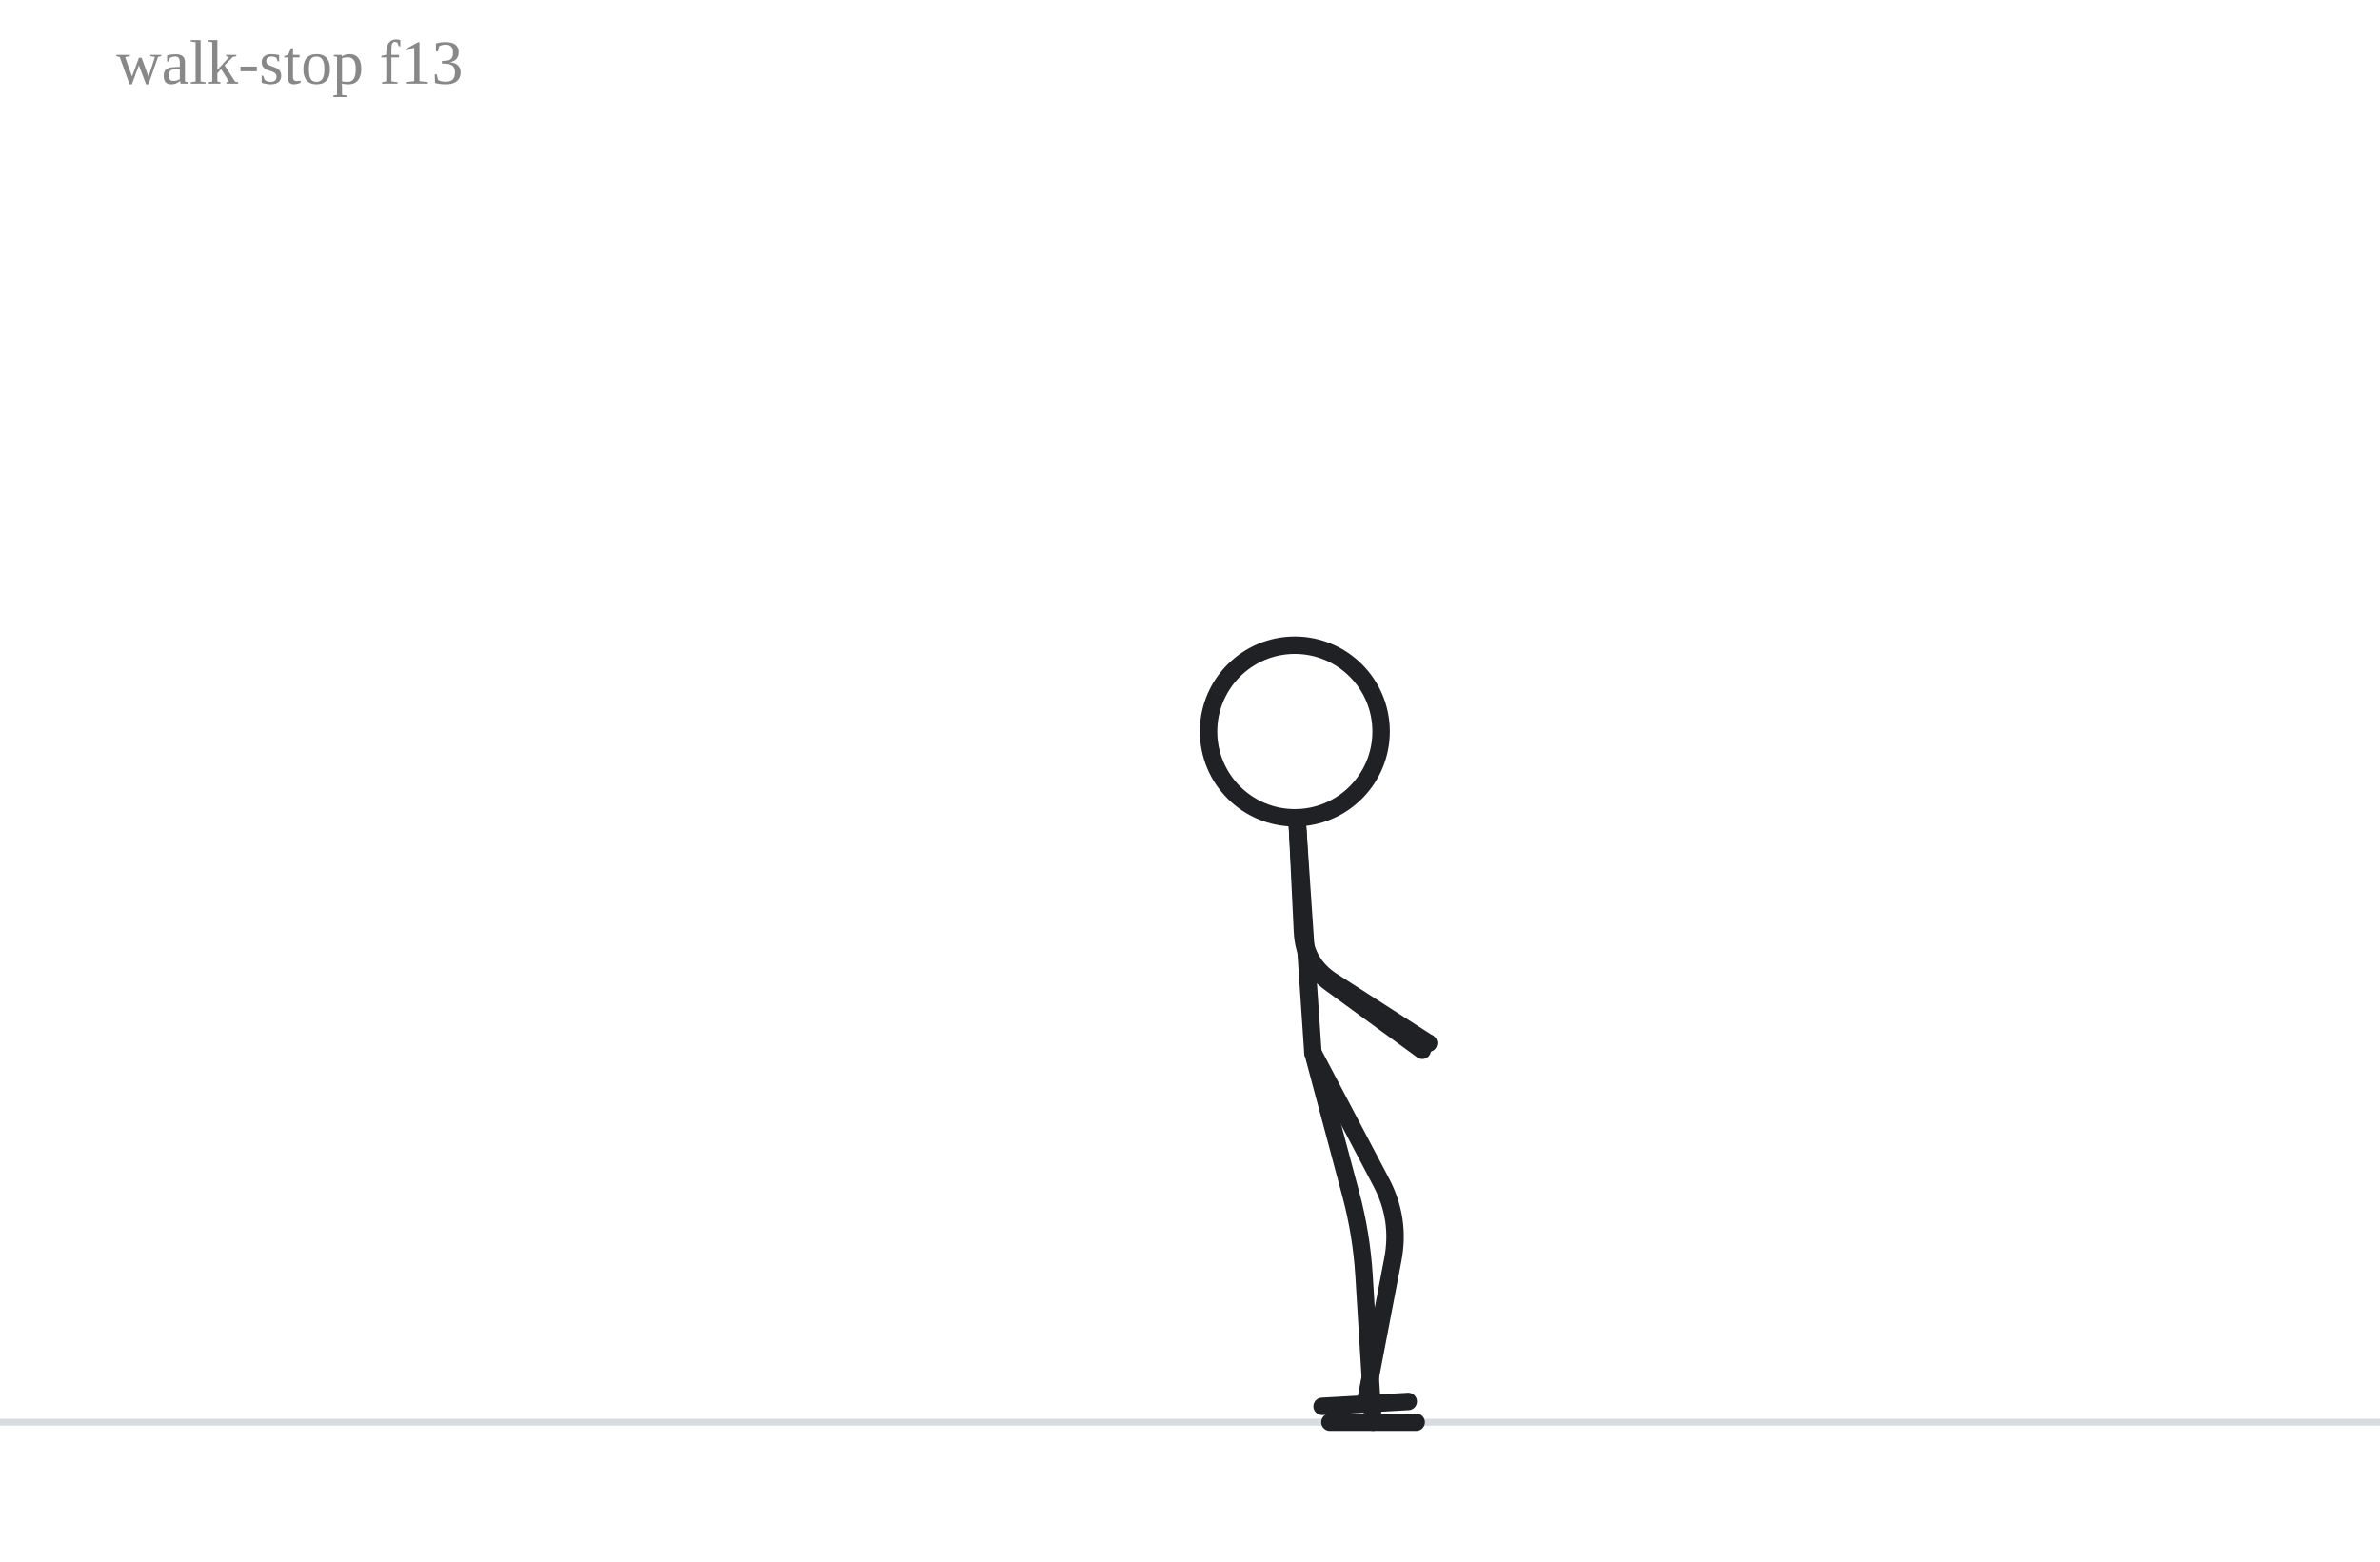
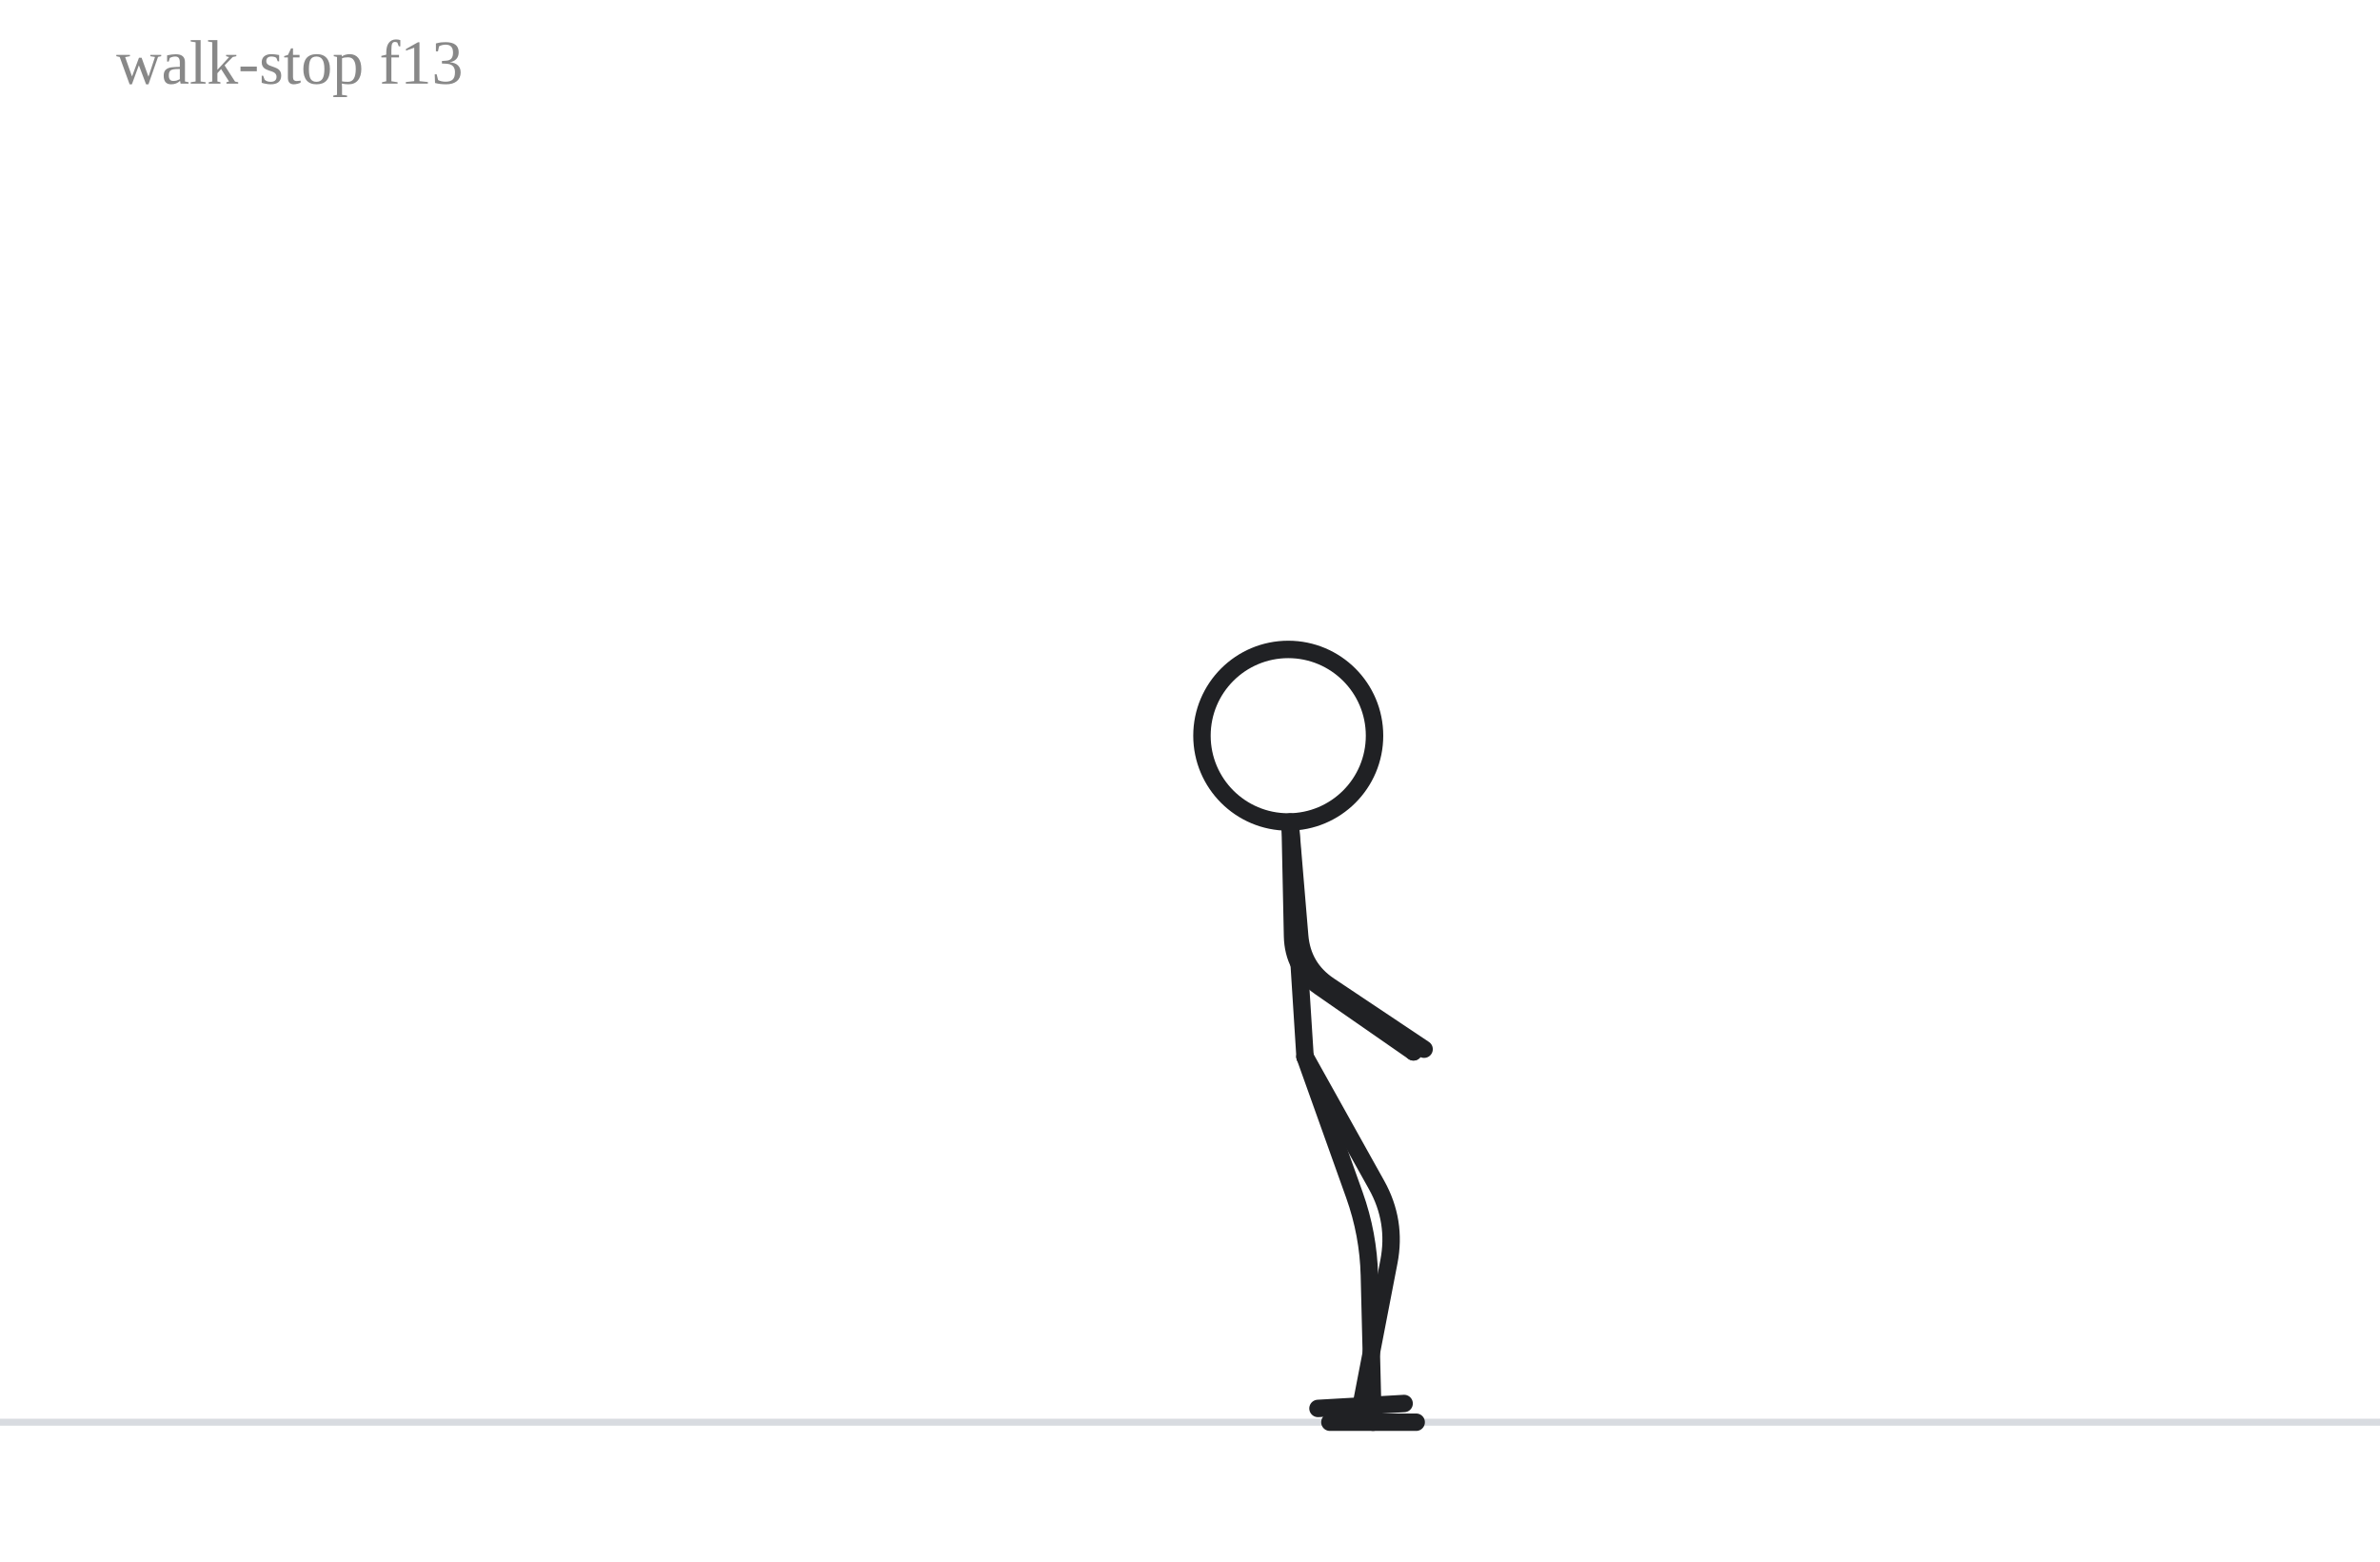
<svg xmlns="http://www.w3.org/2000/svg" width="640" height="420" viewBox="0 -54 320 224" role="img" aria-label="walk-stop frame 13">
  <rect x="-10000" y="-10000" width="20000" height="20000" fill="#fff" />
  <path id="ground" d="M-10000 150H10000" stroke="#d8dbe0" stroke-width="1" />
  <g data-stickman="exact-pivot" fill="none" stroke="#202124" stroke-width="2.5" stroke-linecap="round" stroke-linejoin="round" opacity="1">
-     <path id="left-arm" d="M175.344 63.294L176.13 79.655Q176.352 84.27 180.083 86.993L193.314 96.65" />
-     <path id="left-leg" d="M177.625 96.967L183.065 117.312Q184.599 123.051 184.962 128.979L186.25 150" />
+     <path id="left-arm" d="M174.36 63.899L175.727 80.222Q176.112 84.826 179.954 87.393L193.572 96.494" />
+     <path id="left-leg" d="M176.5 97.581L183.582 117.414Q185.58 123.008 185.727 128.946L186.25 150" />
    <path id="left-foot" d="M180.063 150L192.438 150" />
-     <path id="torso" d="M177.625 96.967L175.344 63.294" />
-     <circle id="head" cx="175.034" cy="50.923" r="12.375" fill="#fff" stroke="#202124" stroke-width="2.5" />
-     <path id="right-leg" d="M177.625 96.967L187.437 115.601Q190.205 120.857 189.087 126.691L185.125 147.375" />
-     <path id="right-foot" d="M178.947 147.726L191.303 147.024" />
-     <path id="right-arm" d="M175.344 63.294L176.273 79.648Q176.535 84.26 180.42 86.759L194.197 95.621" />
-     <path id="point-finger" d="M194.197 95.621L194.197 95.621" />
+     <path id="torso" d="M176.5 97.581L174.36 63.899" />
+     <circle id="head" cx="174.09" cy="51.527" r="12.375" fill="#fff" stroke="#202124" stroke-width="2.5" />
+     <path id="right-leg" d="M176.5 97.581L186.759 115.973Q189.653 121.16 188.526 126.993L184.532 147.67" />
+     <path id="right-foot" d="M178.355 148.024L190.709 147.316" />
+     <path id="right-arm" d="M174.36 63.899L174.706 80.275Q174.804 84.894 178.598 87.53L192.051 96.875" />
+     <path id="point-finger" d="M192.051 96.875L192.051 96.875" />
  </g>
  <text x="6" y="-42" font-size="9" fill="#888">walk-stop f13</text>
</svg>
